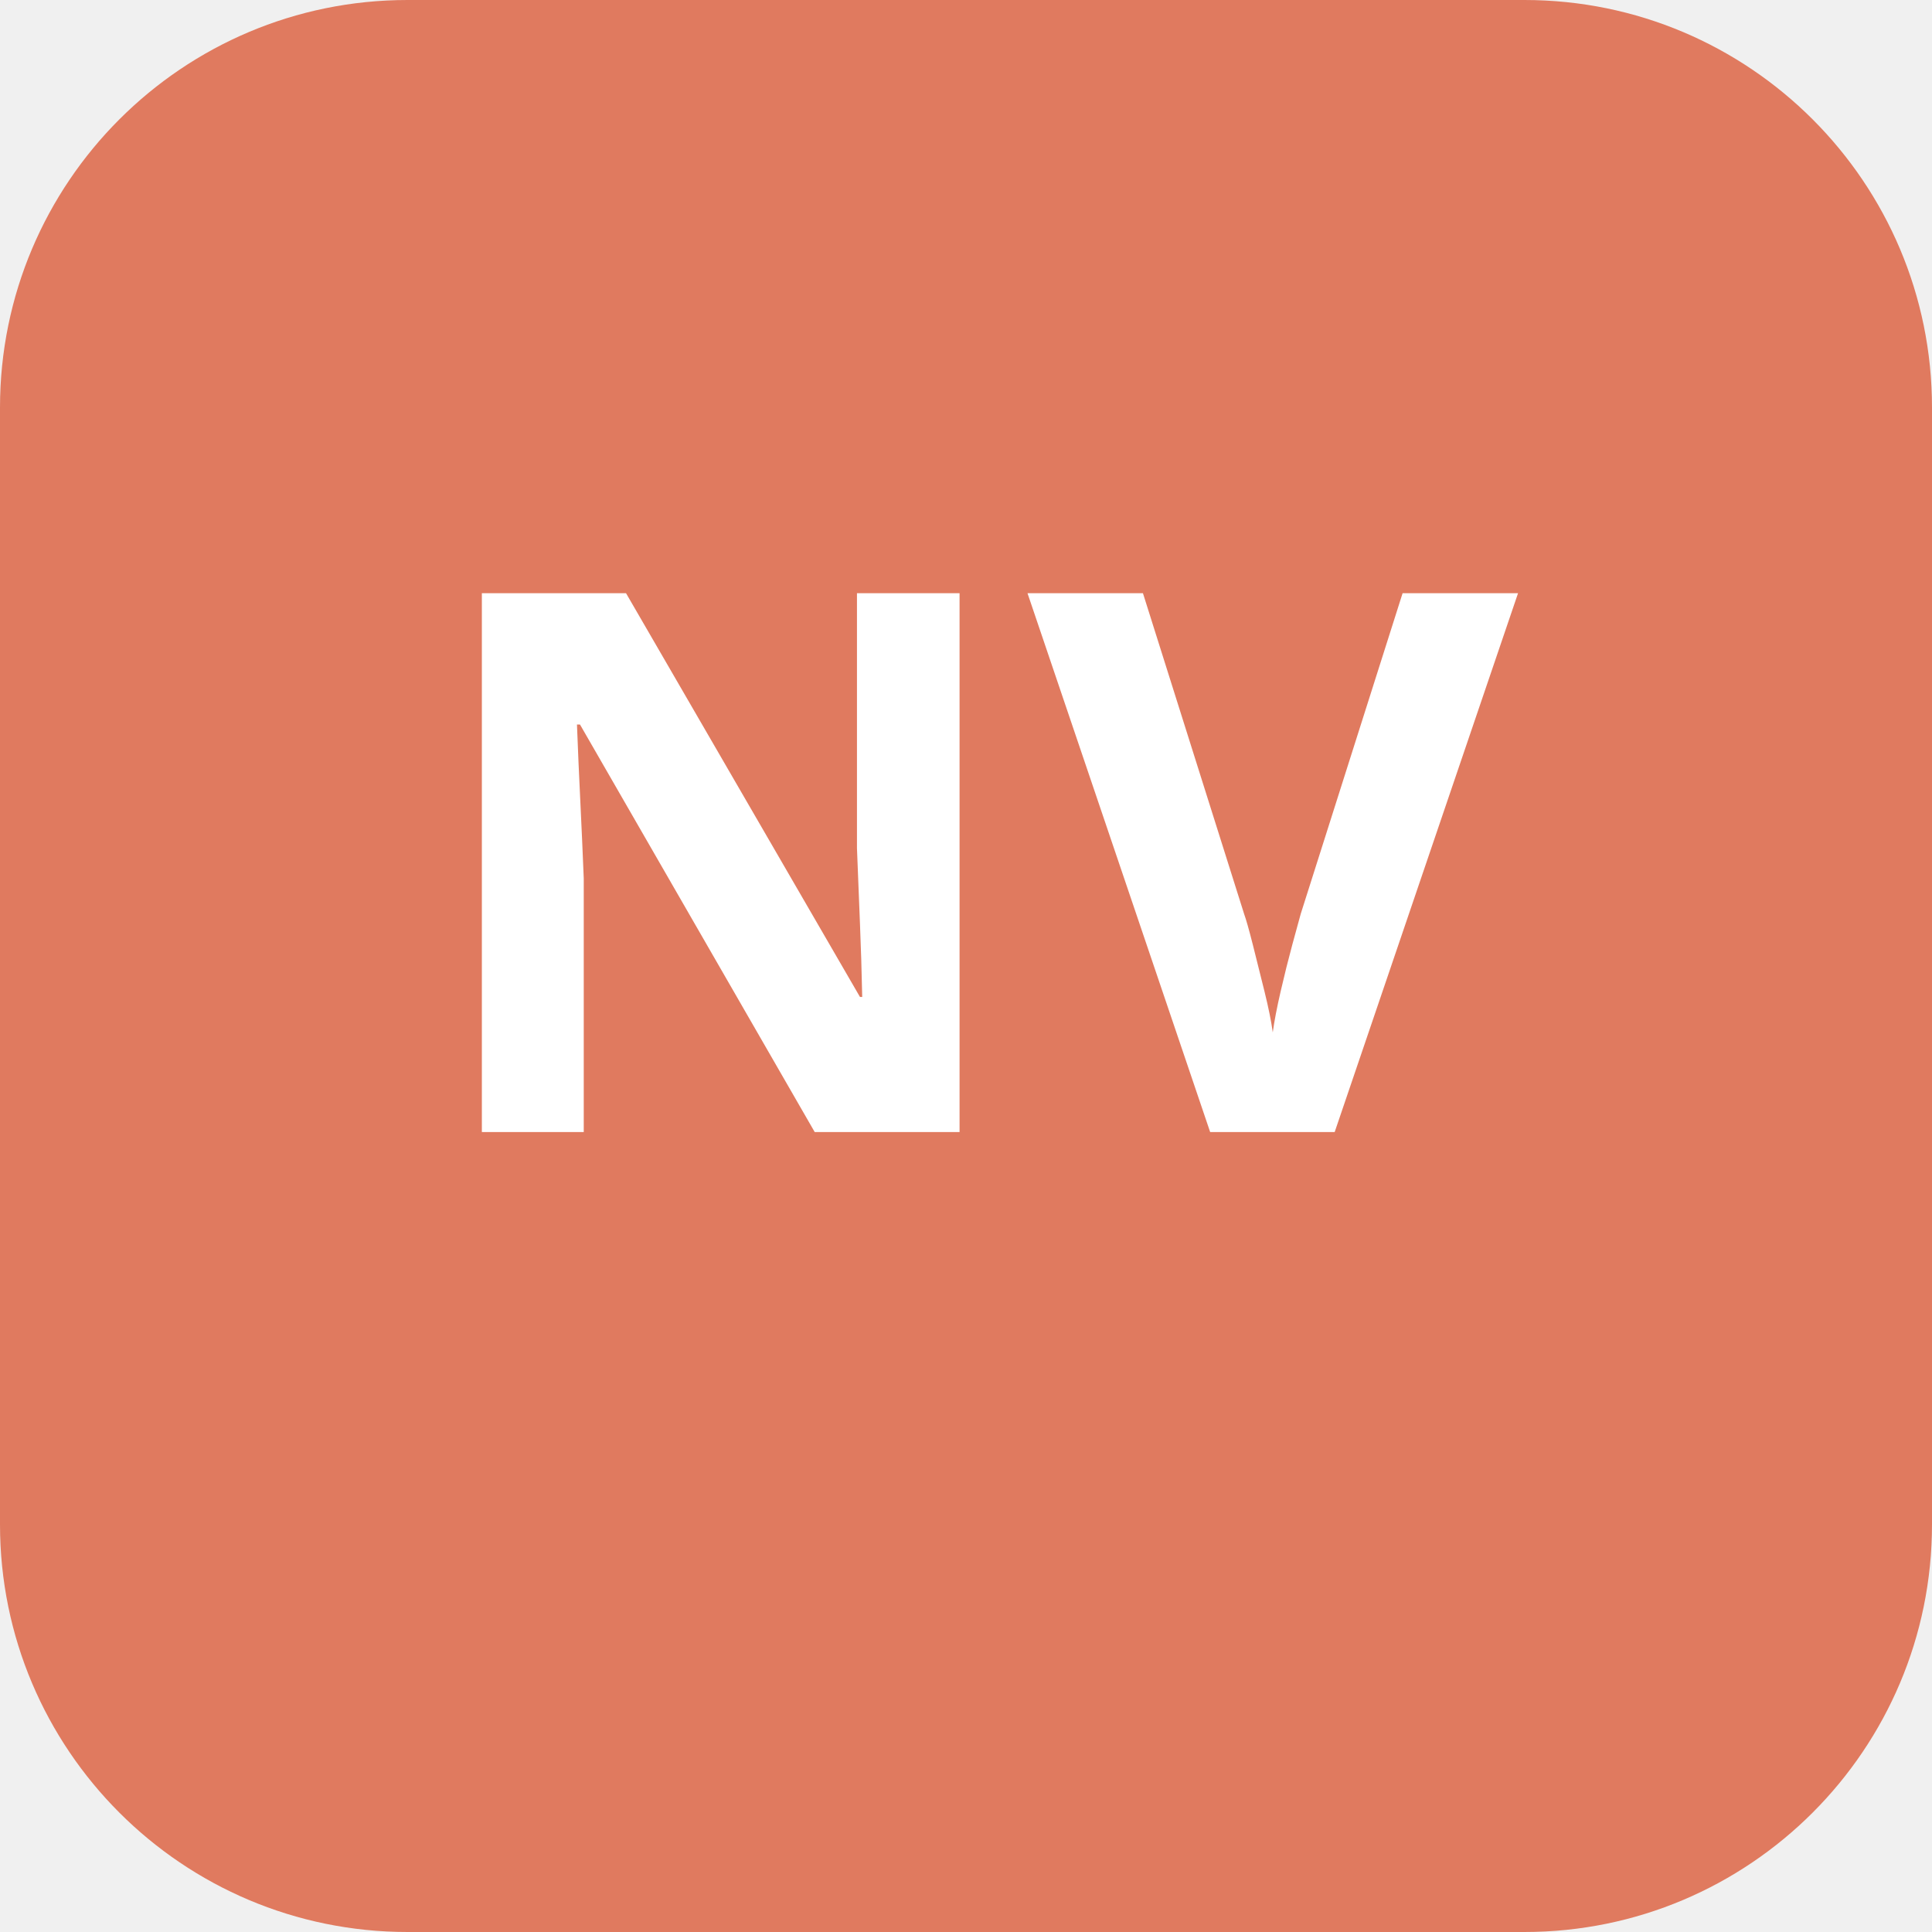
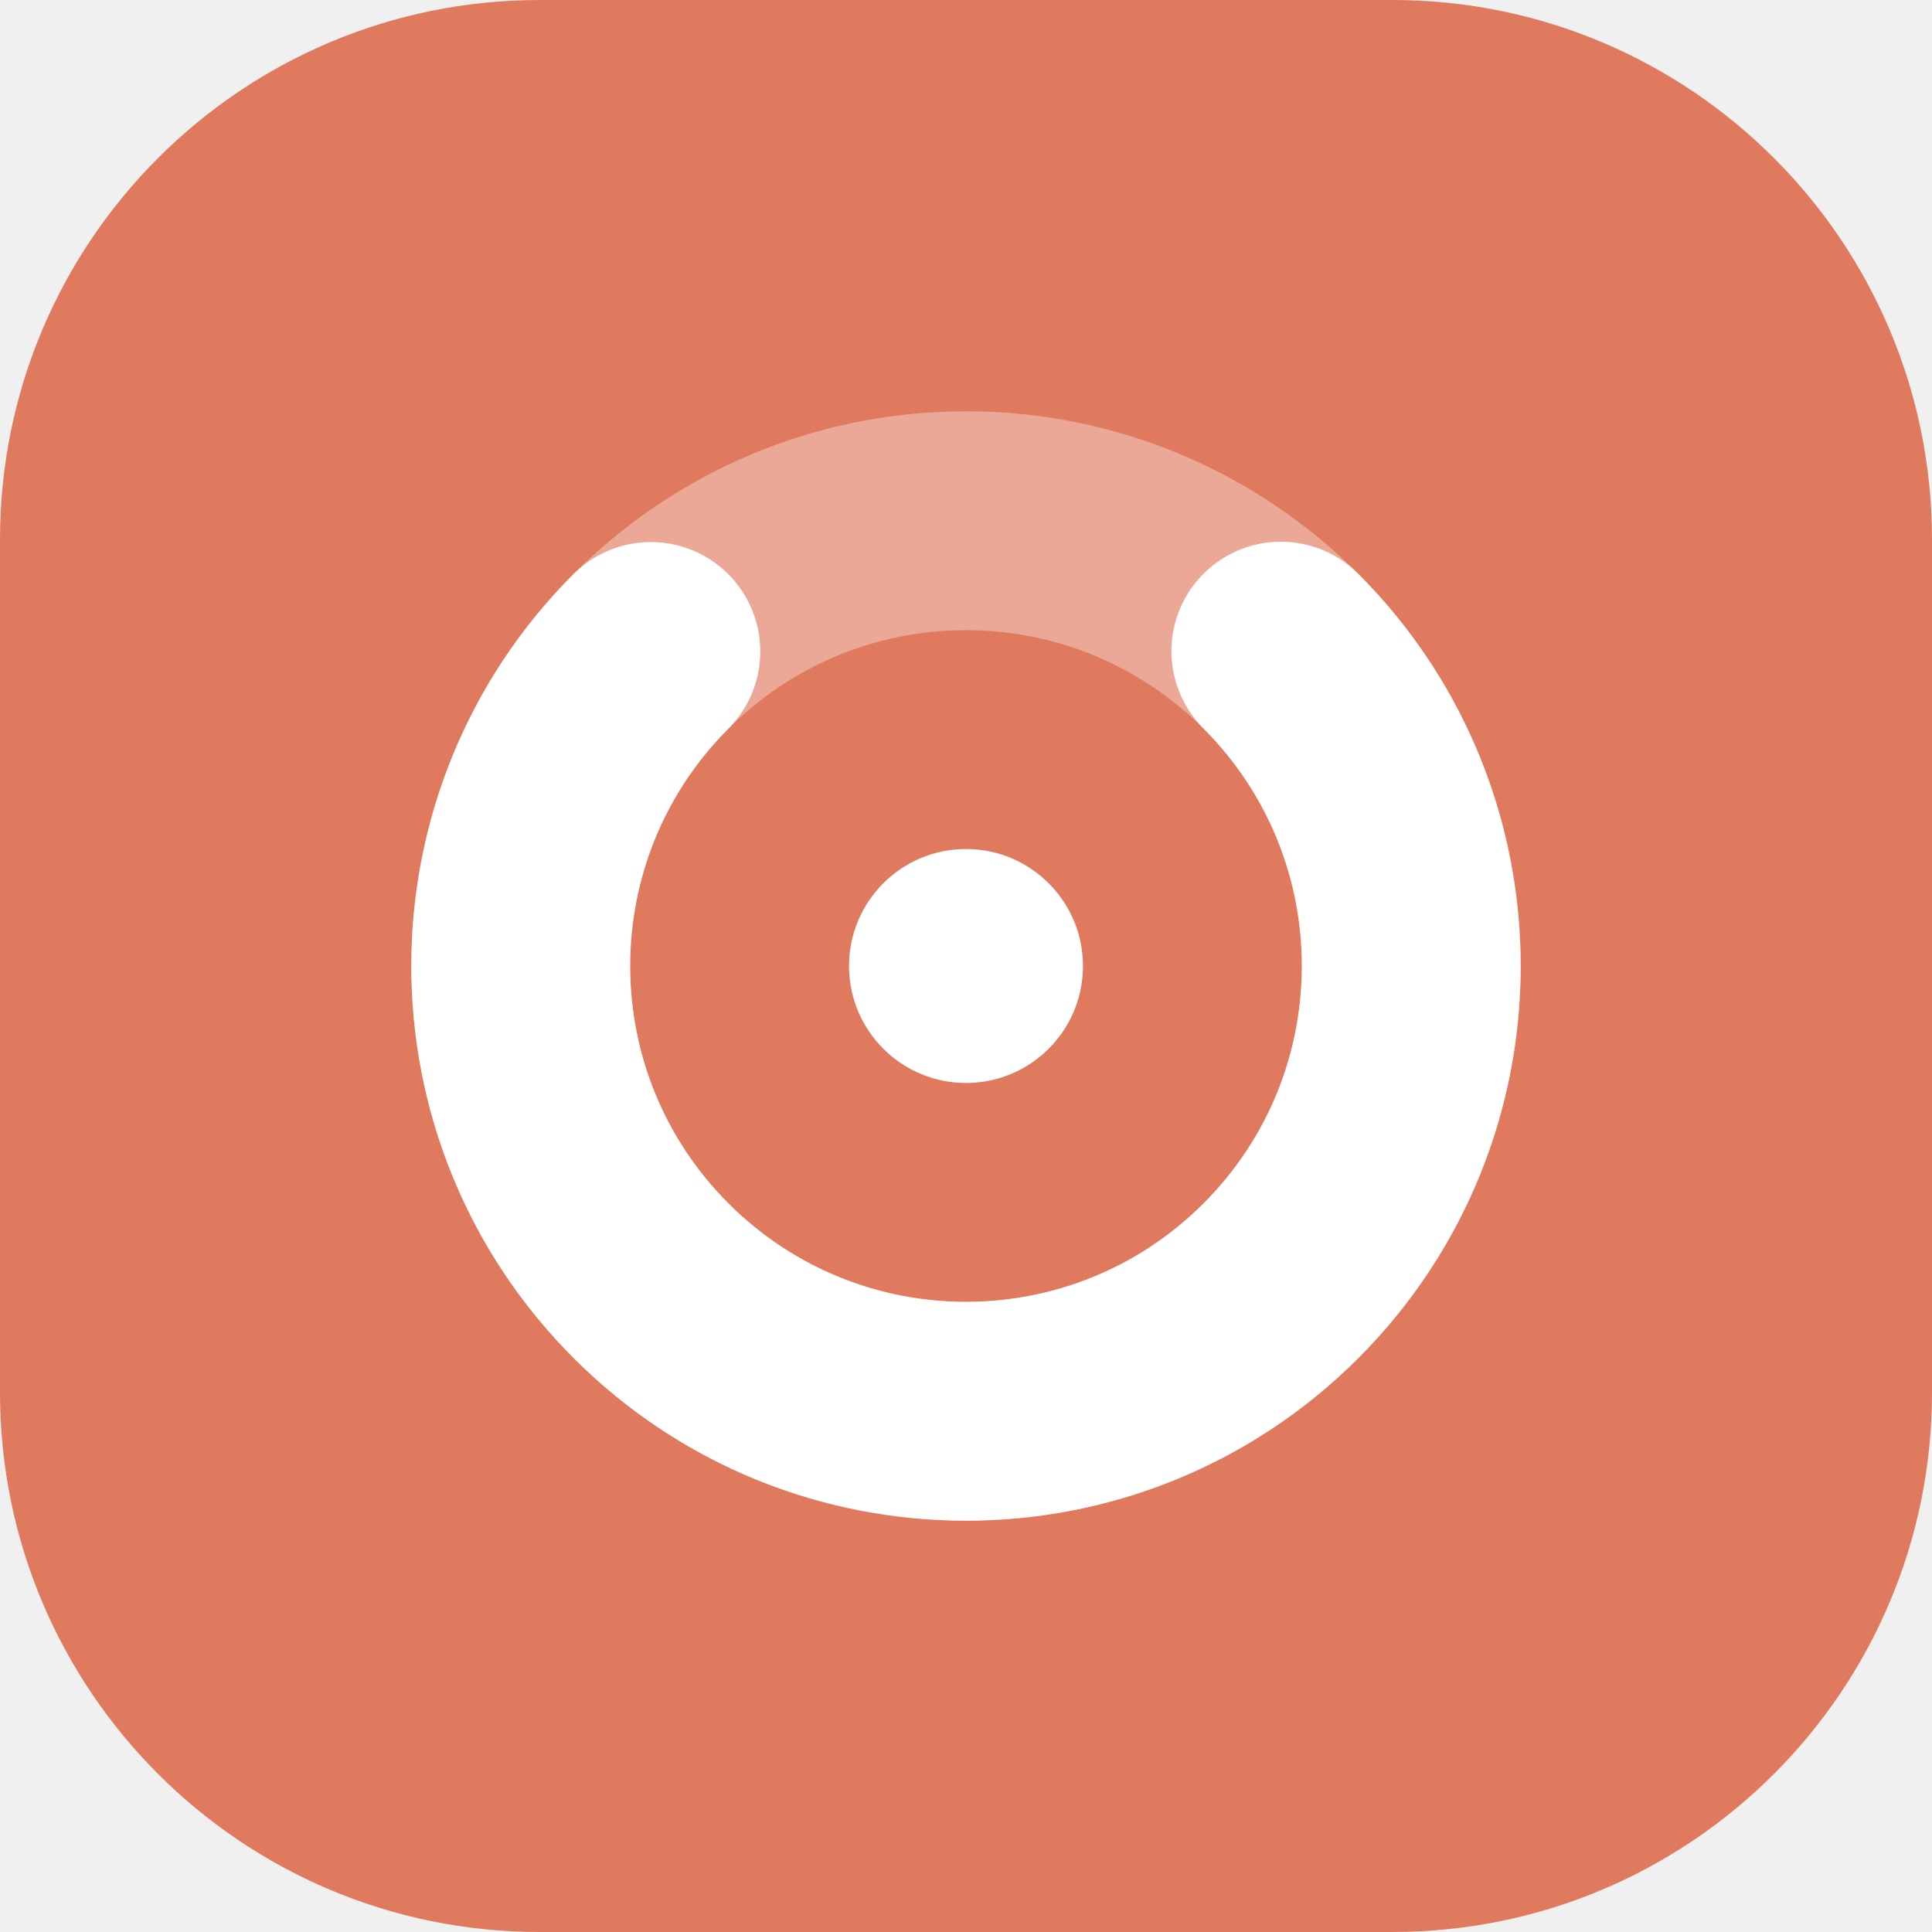
<svg xmlns="http://www.w3.org/2000/svg" viewBox="0 0 512 512" fill="none">
-   <rect width="512" height="512" rx="108" fill="#E07A5F" />
-   <text x="256" y="300" text-anchor="middle" font-family="system-ui, sans-serif" font-weight="800" font-size="200" fill="white">NV</text>
+   <rect width="512" height="512" rx="143" fill="#E07A5F" />
+   <circle cx="256" cy="256" r="118" stroke="#FFFFFF" stroke-opacity="0.35" stroke-width="58" />
+   <circle cx="256" cy="256" r="118" stroke="#FFFFFF" stroke-width="58" stroke-linecap="round" stroke-dasharray="556 186" transform="rotate(-45 256 256)" />
+   <circle cx="256" cy="256" r="31" fill="#FFFFFF" />
</svg>
